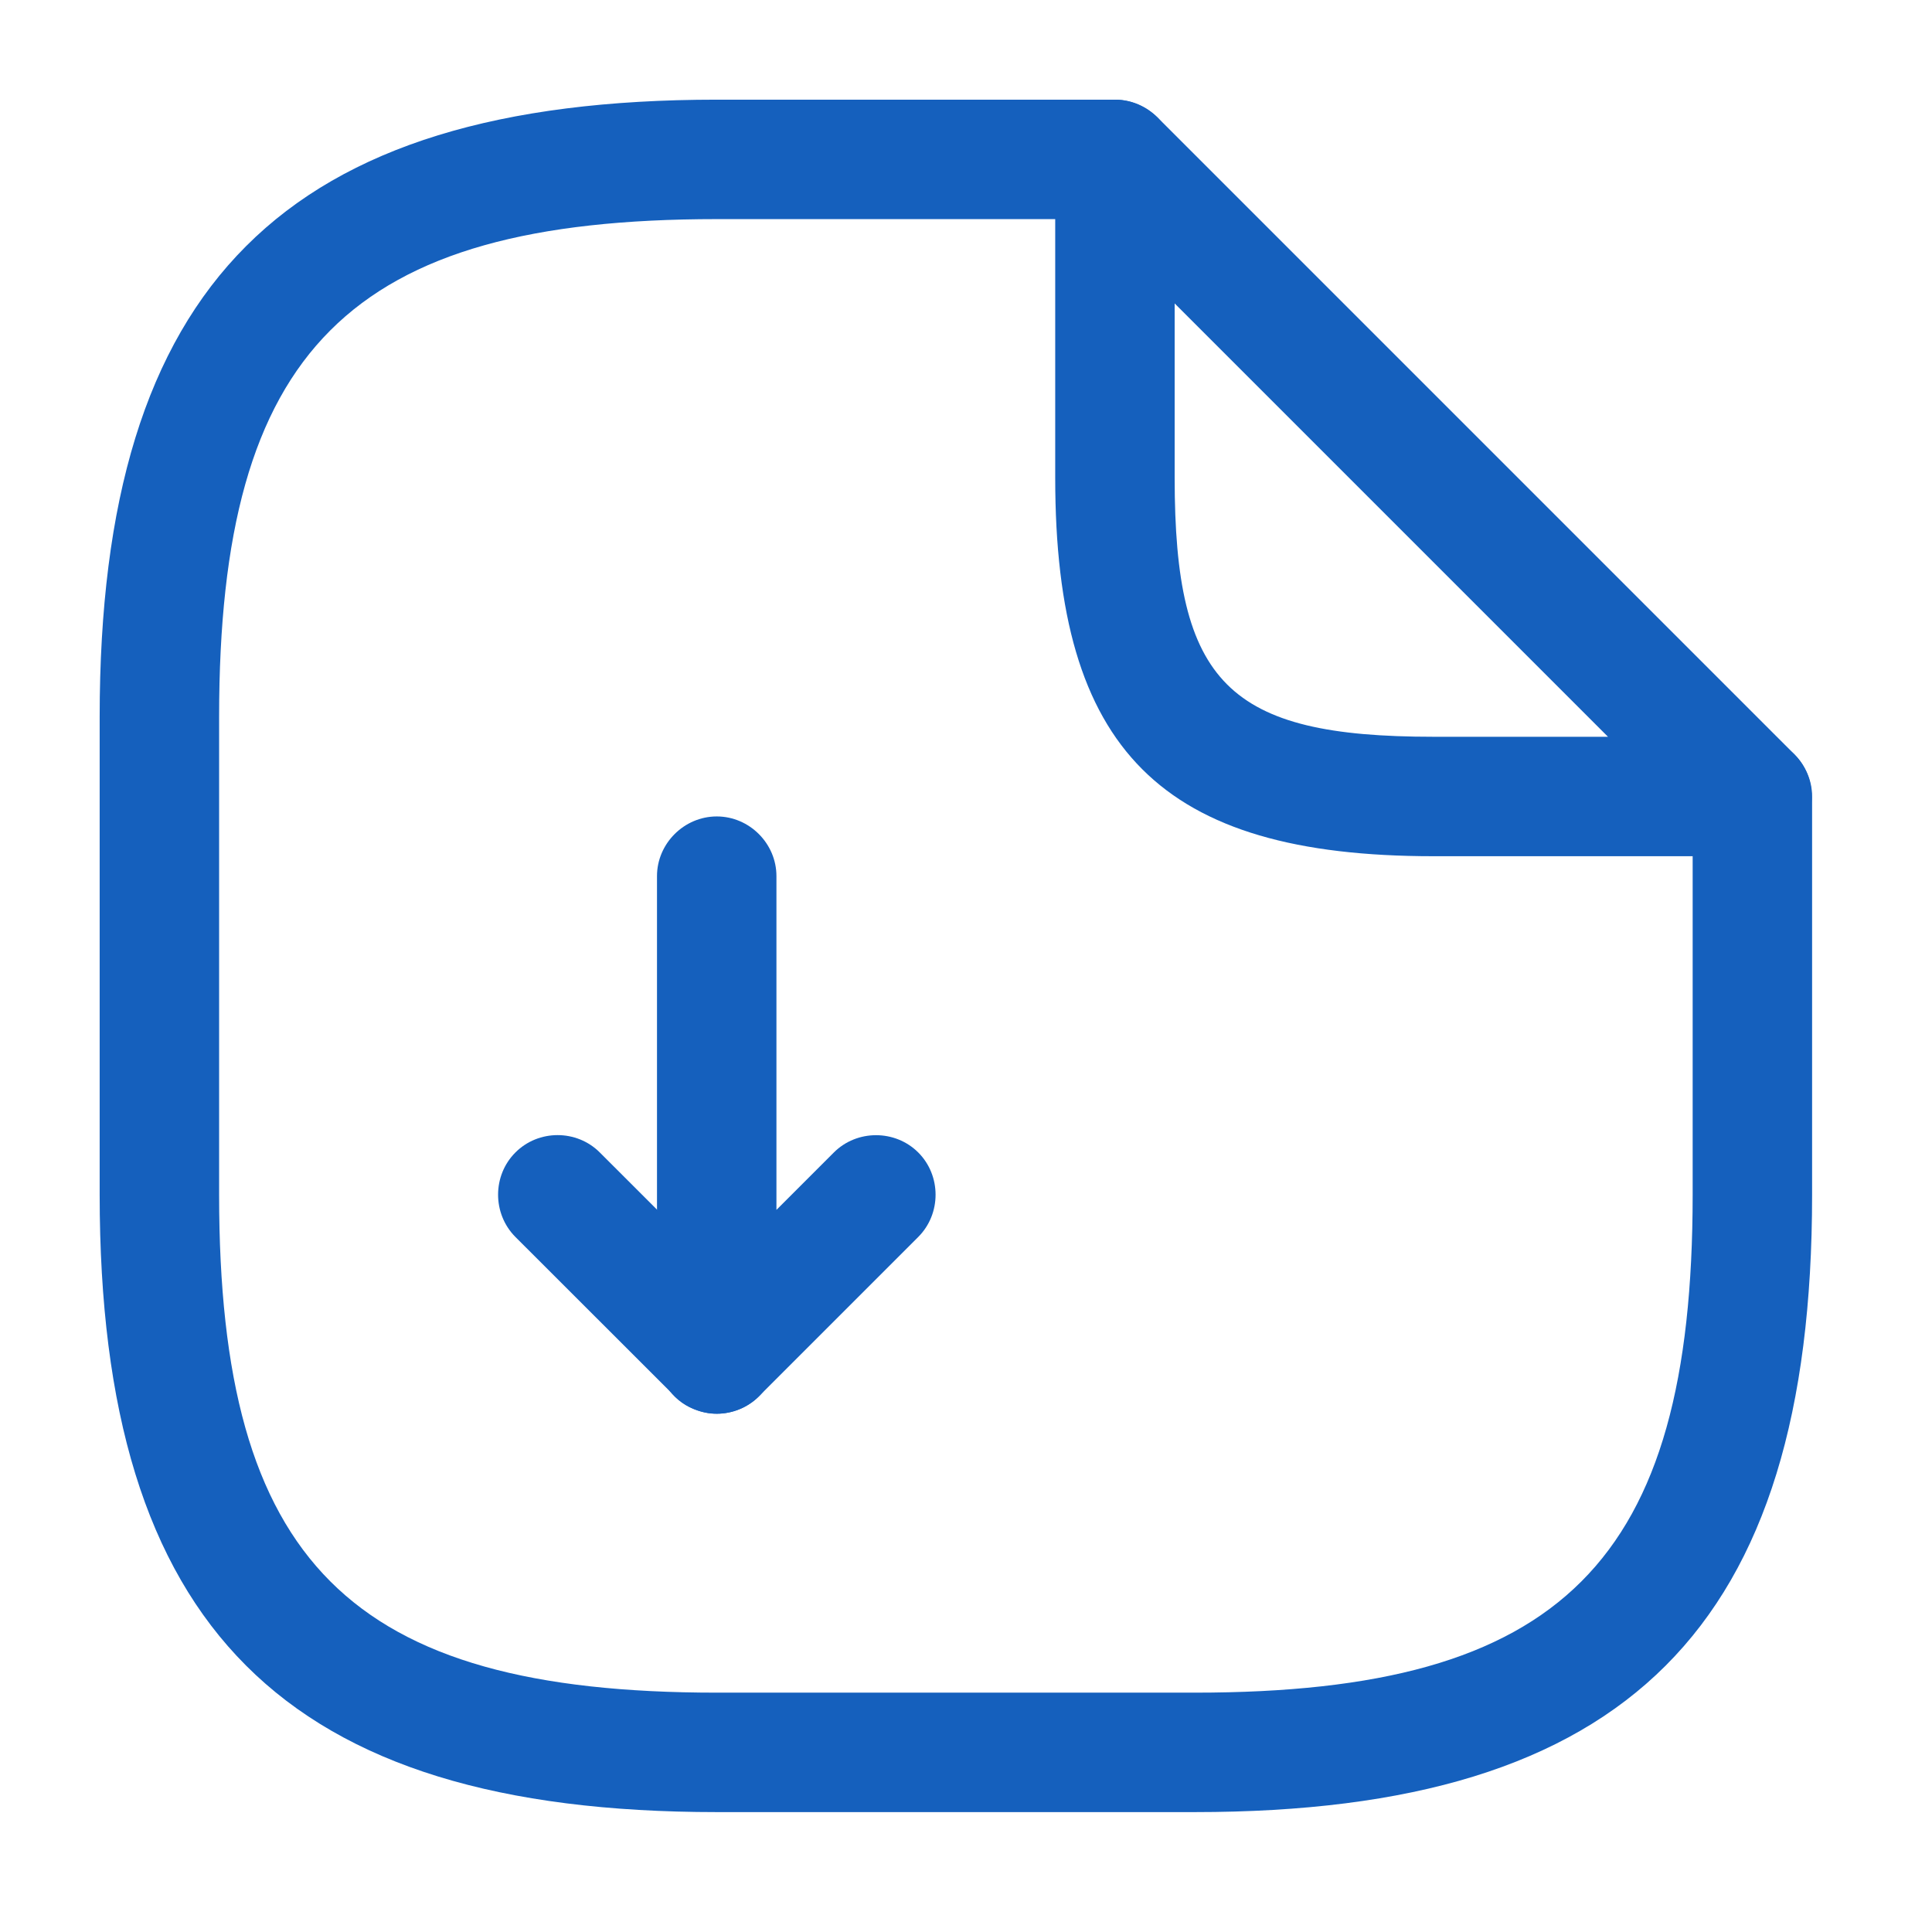
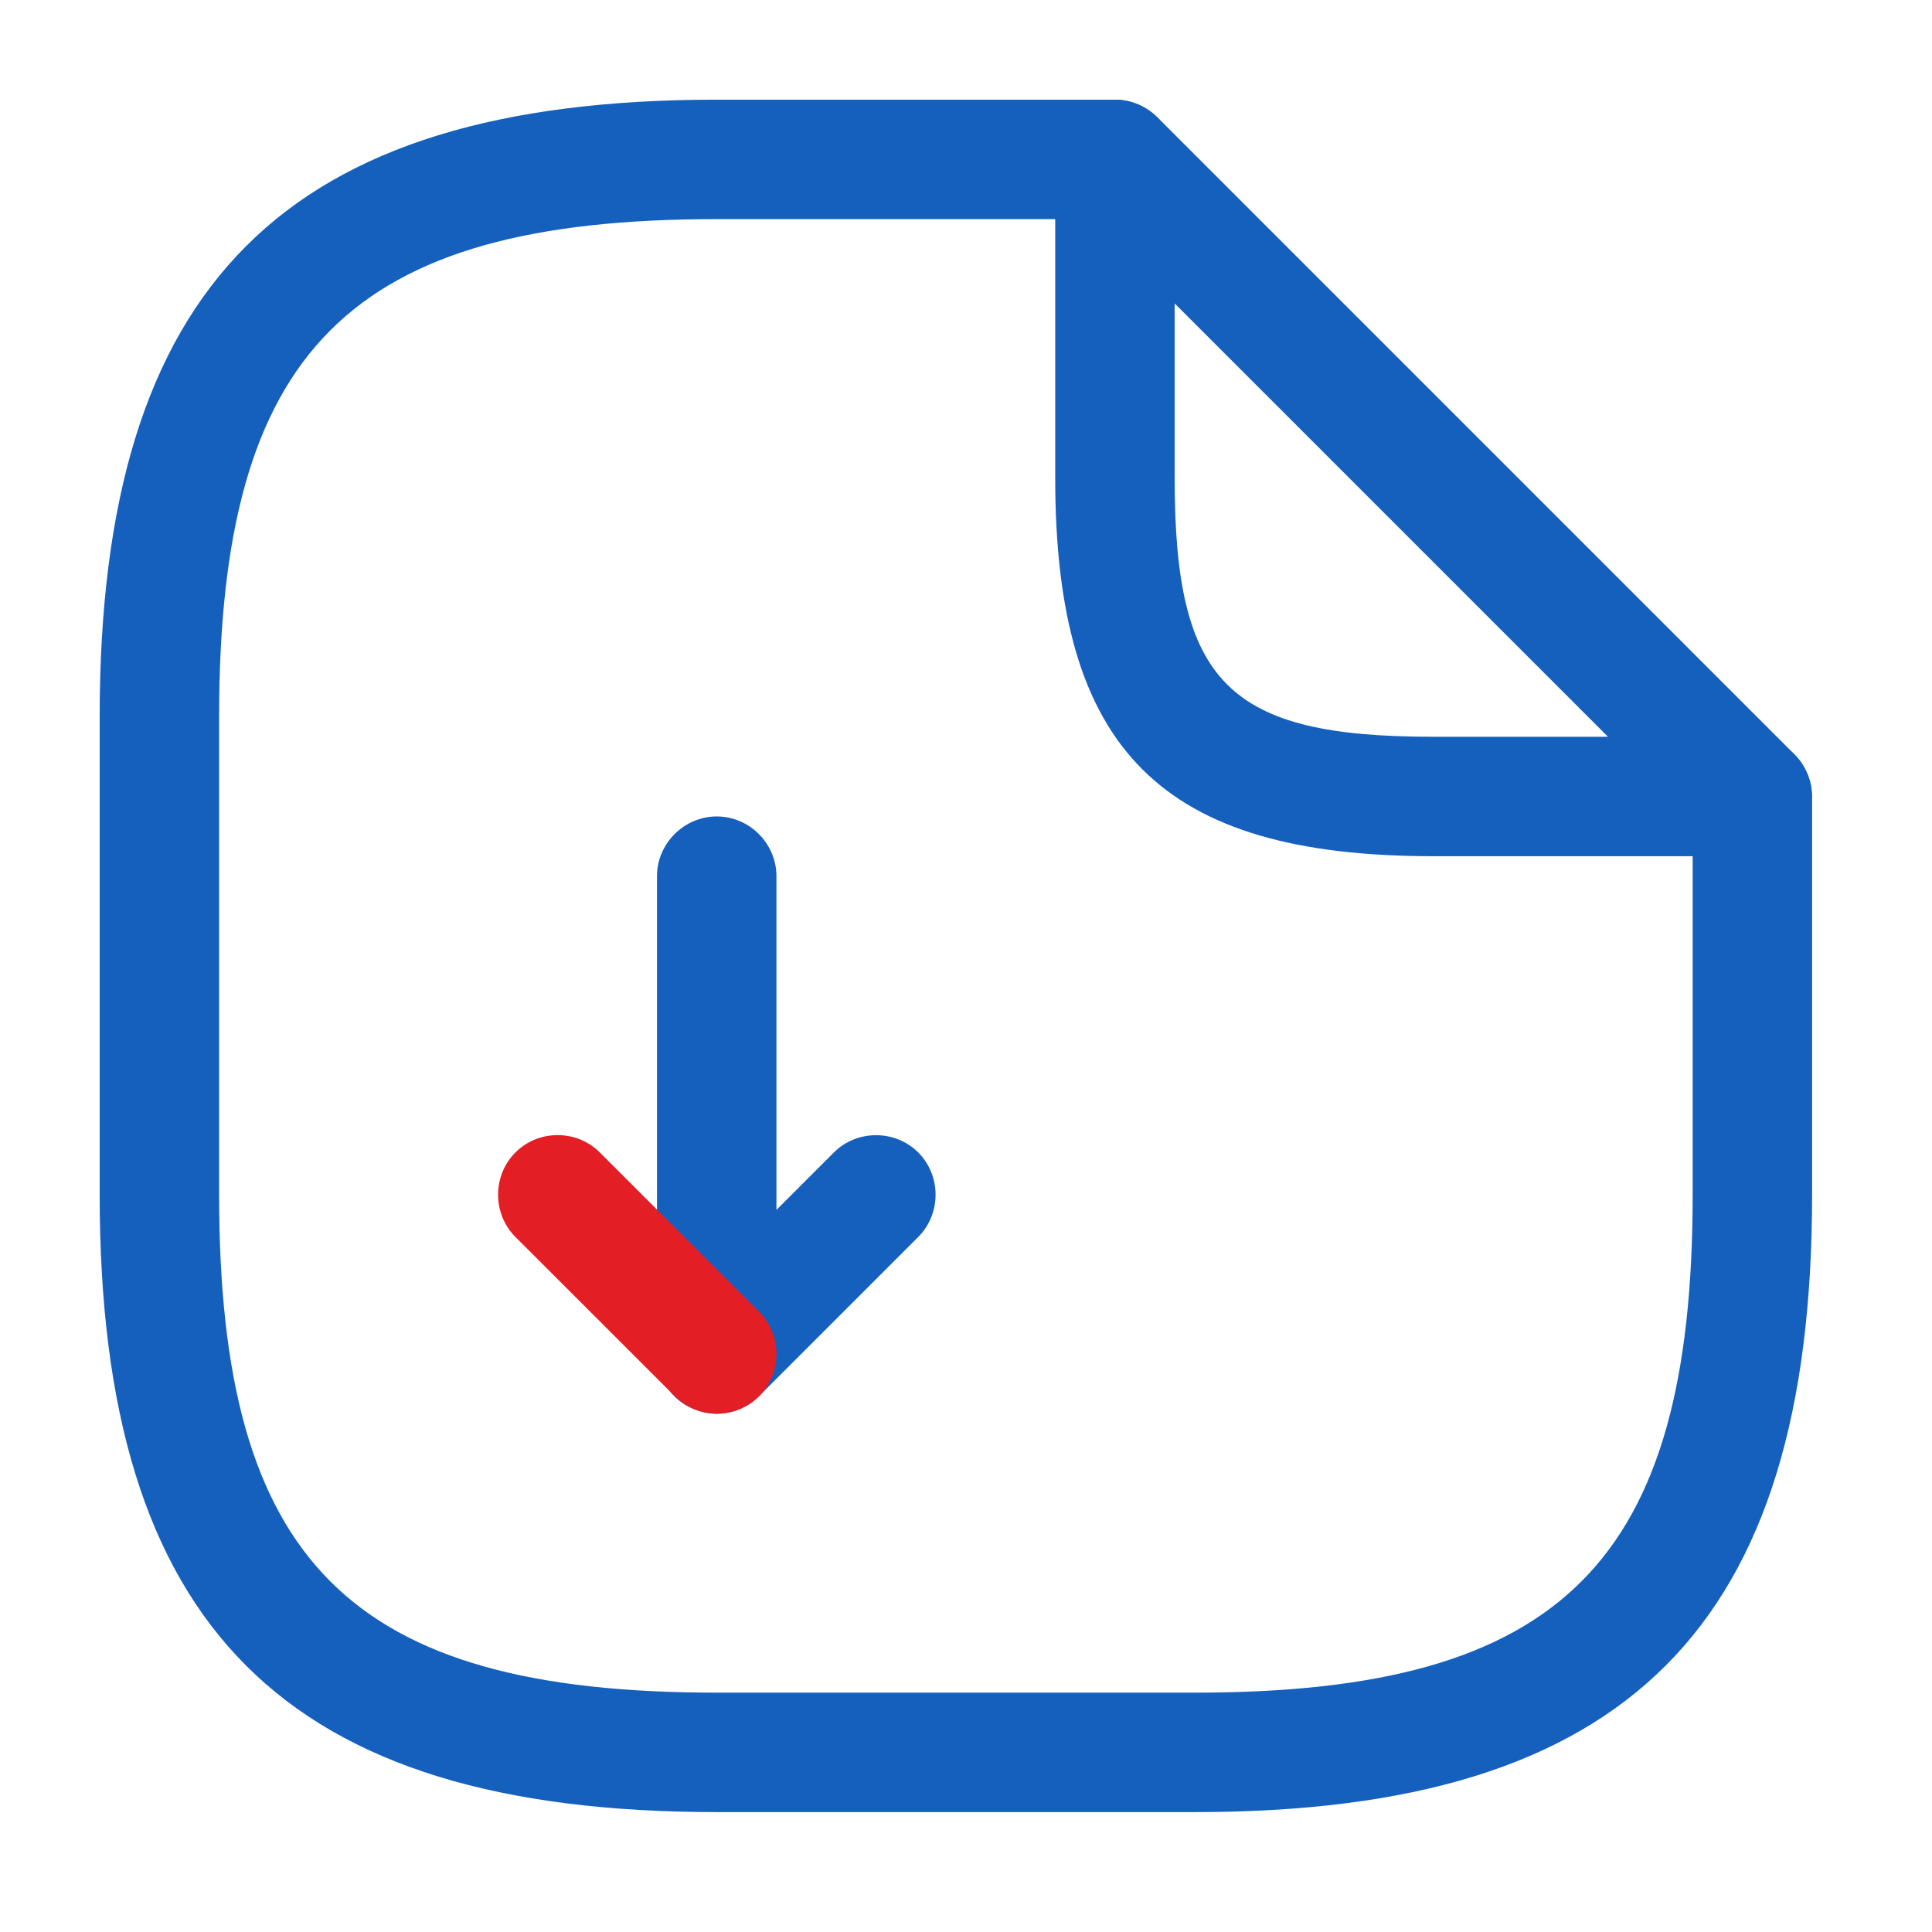
<svg xmlns="http://www.w3.org/2000/svg" width="17" height="17" viewBox="0 0 17 17" fill="none">
  <path d="M6.307 12.44C6.237 12.44 6.174 12.426 6.104 12.398C5.907 12.321 5.781 12.124 5.781 11.914V7.709C5.781 7.422 6.02 7.184 6.307 7.184C6.594 7.184 6.832 7.422 6.832 7.709V10.646L7.337 10.141C7.54 9.938 7.877 9.938 8.08 10.141C8.283 10.344 8.283 10.681 8.08 10.884L6.678 12.286C6.58 12.384 6.44 12.44 6.307 12.44Z" fill="#1560BD" />
-   <path d="M6.308 12.439C6.175 12.439 6.042 12.39 5.937 12.285L4.535 10.884C4.332 10.68 4.332 10.344 4.535 10.141C4.738 9.937 5.075 9.937 5.278 10.141L6.68 11.542C6.883 11.746 6.883 12.082 6.68 12.285C6.575 12.39 6.442 12.439 6.308 12.439Z" fill="#1560BD" />
+   <path d="M6.308 12.439C6.175 12.439 6.042 12.39 5.937 12.285L4.535 10.884C4.332 10.68 4.332 10.344 4.535 10.141C4.738 9.937 5.075 9.937 5.278 10.141L6.68 11.542C6.883 11.746 6.883 12.082 6.68 12.285C6.575 12.39 6.442 12.439 6.308 12.439Z" fill="#E31E24" />
  <path d="M10.513 15.945H6.308C2.503 15.945 0.877 14.319 0.877 10.513V6.308C0.877 2.503 2.503 0.877 6.308 0.877H9.813C10.1 0.877 10.338 1.115 10.338 1.403C10.338 1.69 10.1 1.928 9.813 1.928H6.308C3.078 1.928 1.928 3.078 1.928 6.308V10.513C1.928 13.744 3.078 14.894 6.308 14.894H10.513C13.744 14.894 14.894 13.744 14.894 10.513V7.009C14.894 6.722 15.132 6.484 15.419 6.484C15.707 6.484 15.945 6.722 15.945 7.009V10.513C15.945 14.319 14.319 15.945 10.513 15.945Z" fill="#1560BD" />
  <path d="M15.417 7.534H12.614C10.217 7.534 9.285 6.602 9.285 4.205V1.402C9.285 1.191 9.411 0.995 9.608 0.918C9.804 0.834 10.028 0.883 10.182 1.03L15.789 6.637C15.936 6.784 15.985 7.015 15.901 7.211C15.817 7.408 15.628 7.534 15.417 7.534ZM10.336 2.67V4.205C10.336 6.013 10.806 6.483 12.614 6.483H14.149L10.336 2.67Z" fill="#1560BD" />
</svg>
